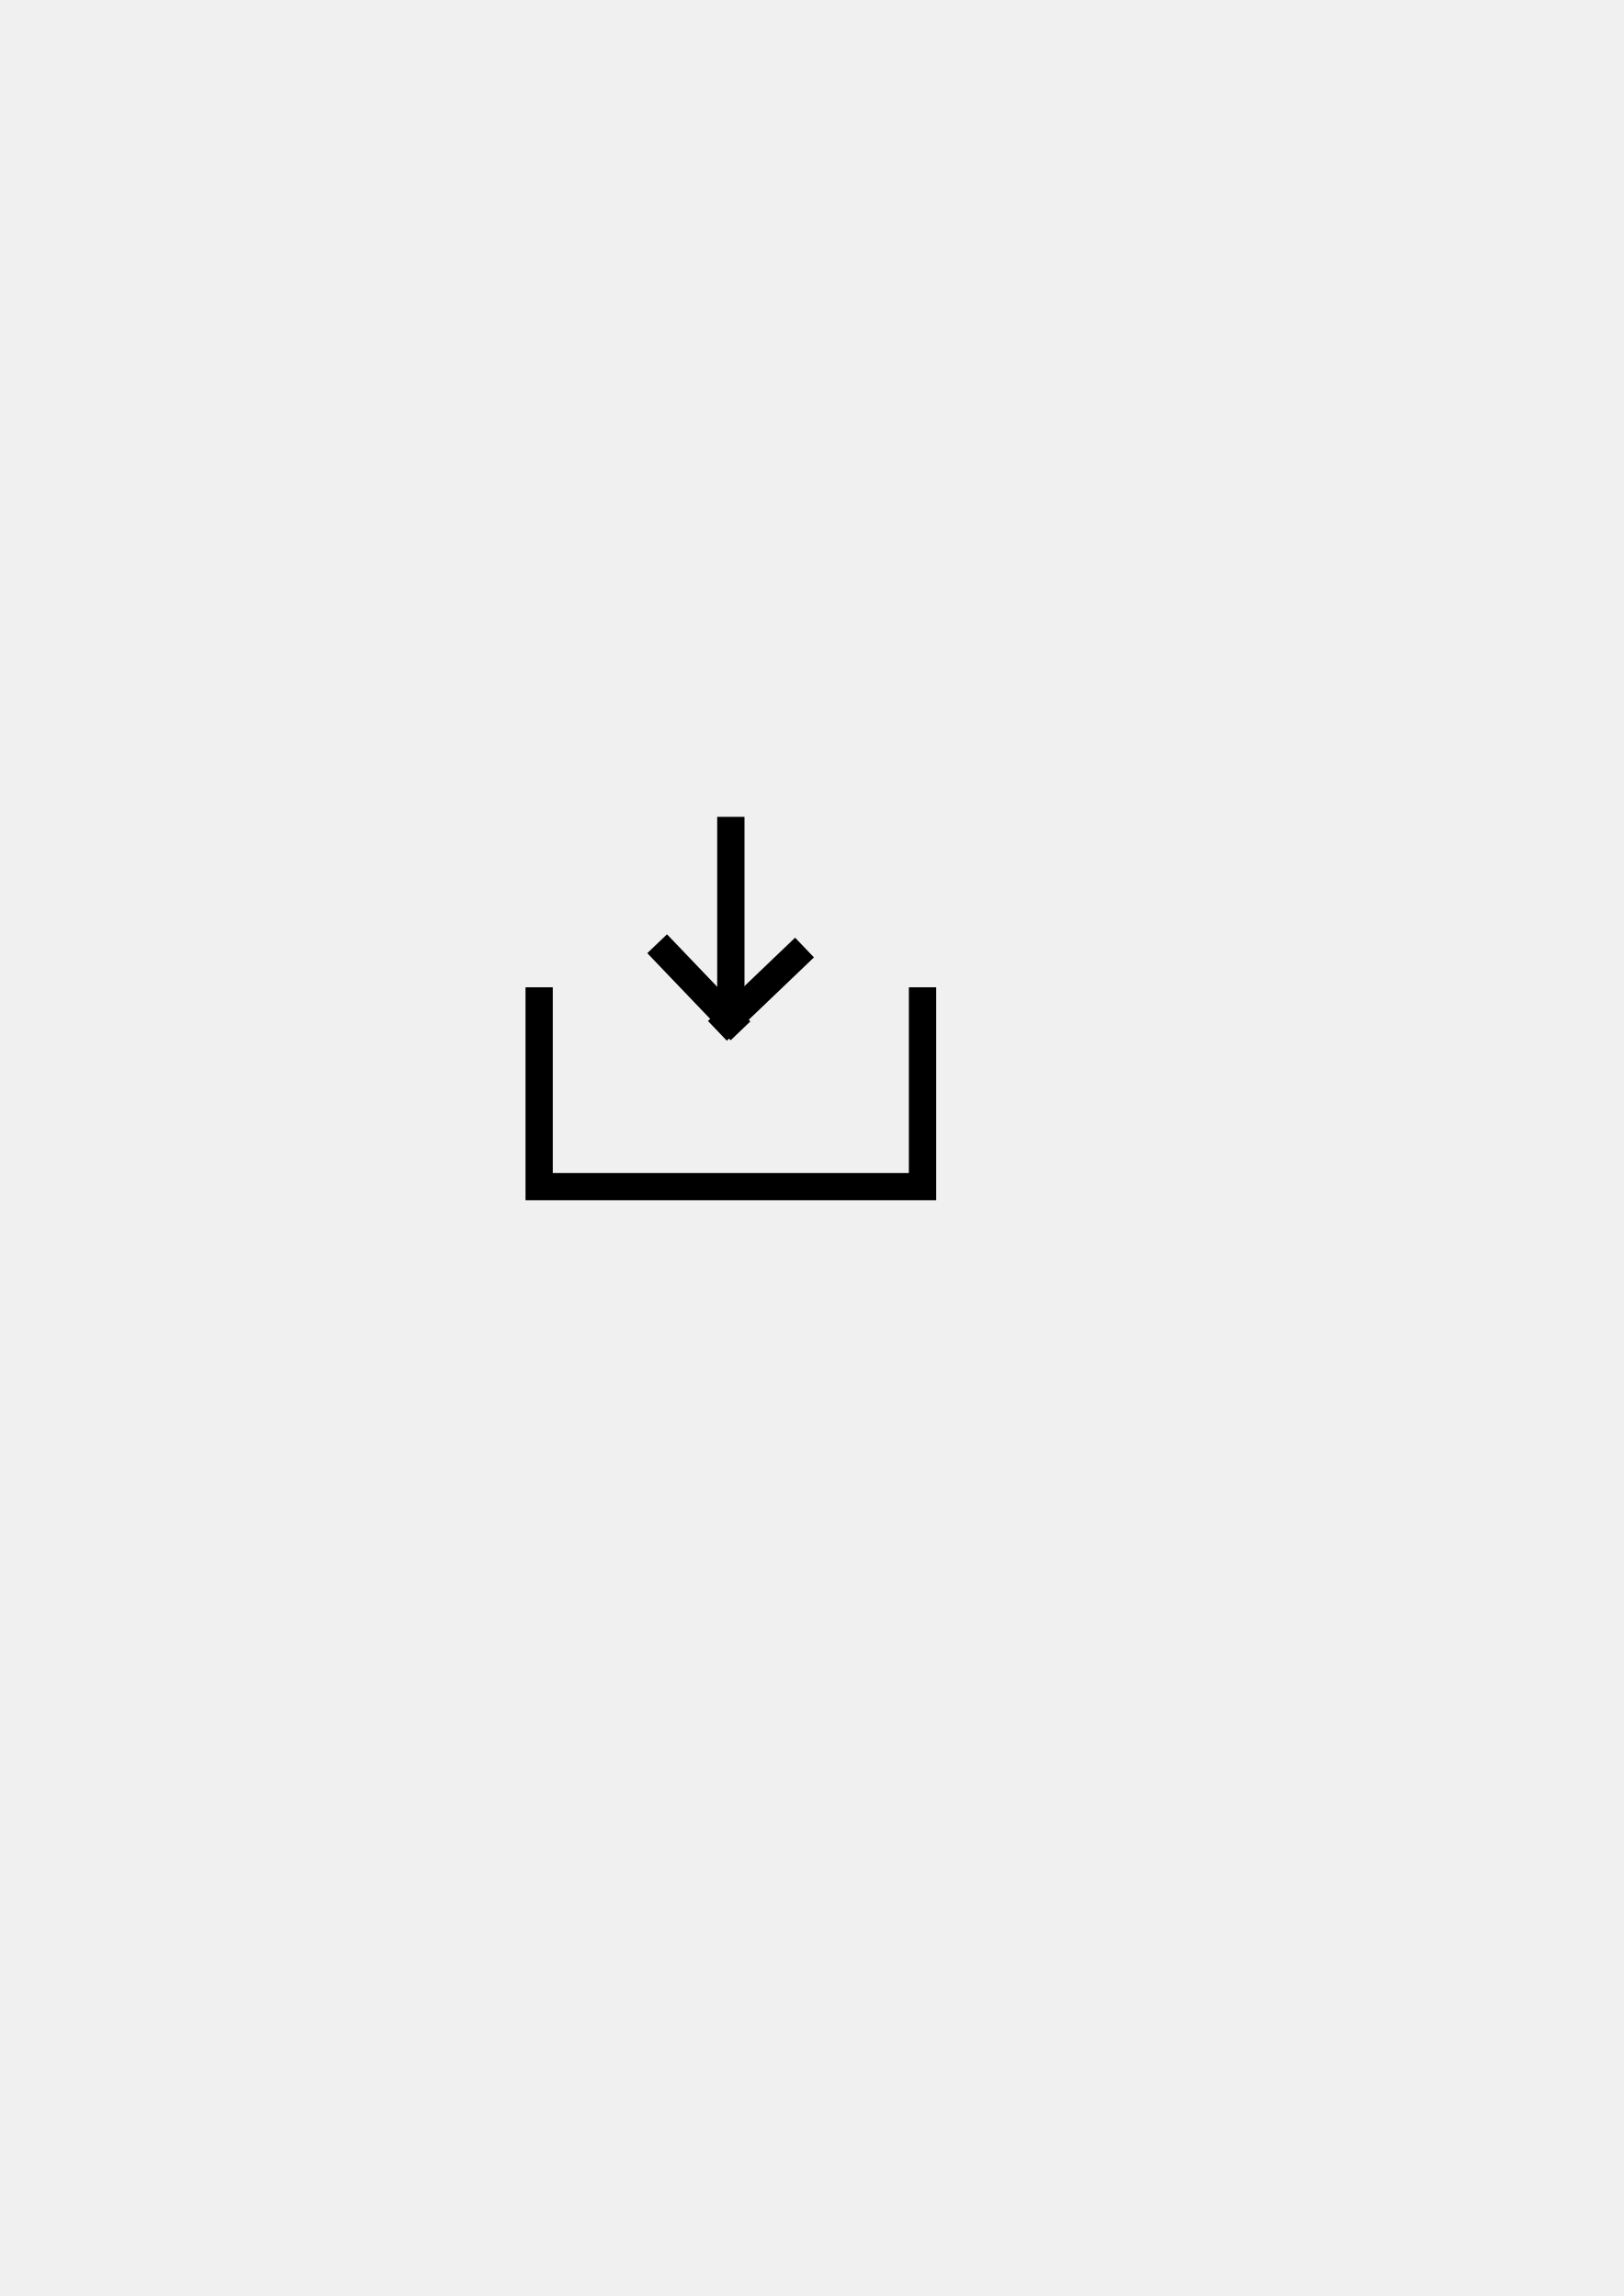
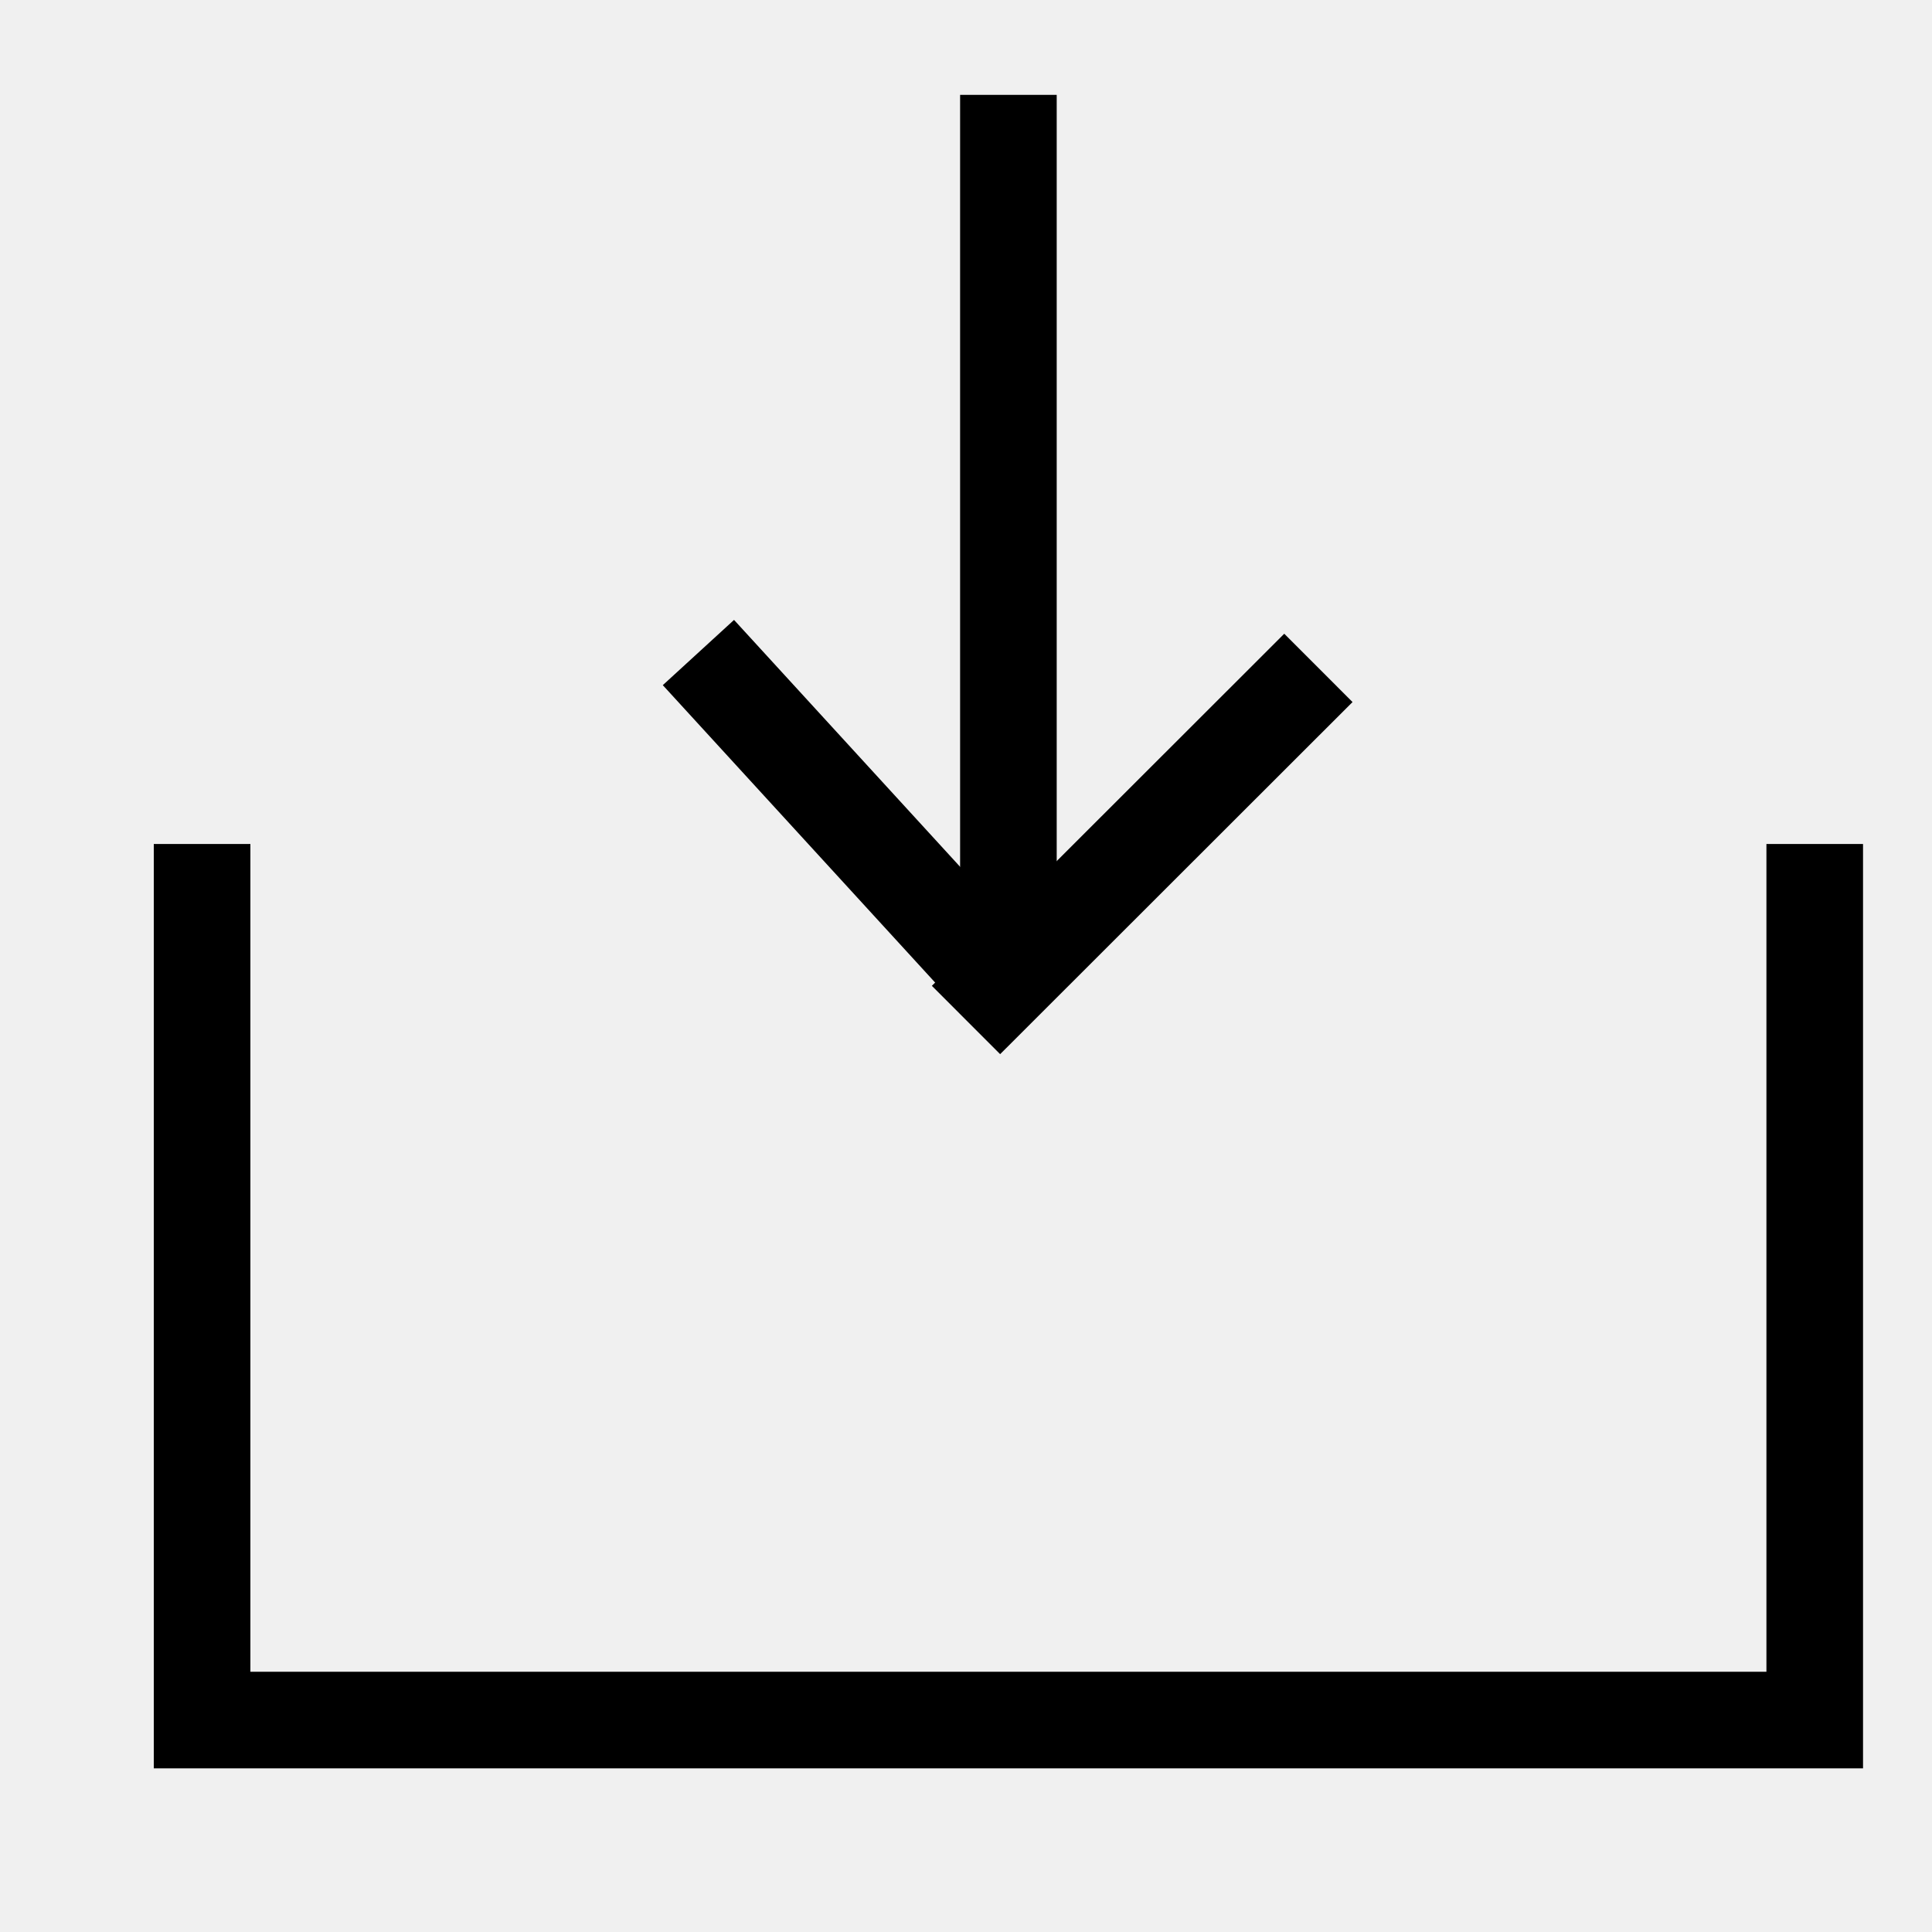
- <svg xmlns="http://www.w3.org/2000/svg" version="1.1" id="Layer_1" x="0px" y="0px" viewBox="0 0 595.28 841.89" style="enable-background:new 0 0 595.28 841.89;" xml:space="preserve">
+ <svg xmlns="http://www.w3.org/2000/svg" version="1.1" id="Layer_1" x="0px" y="0px" viewBox="0 0 200 200" style="enable-background:new 0 0 200 200;" xml:space="preserve">
  <style type="text/css">
	.st0{fill:#FFFFFF;stroke:#000000;stroke-width:10;stroke-miterlimit:10;}
	.st1{fill:none;stroke:#000000;stroke-width:10;stroke-miterlimit:10;}
</style>
-   <path class="st0" d="M183.35,335.11" />
-   <polyline class="st1" points="338.21,362.02 338.21,435.11 197.66,435.11 197.66,362.02 " />
-   <line class="st0" x1="267.94" y1="299.52" x2="267.94" y2="371.74" />
-   <line class="st0" x1="294.95" y1="347.44" x2="263.01" y2="377.99" />
-   <line class="st0" x1="240.92" y1="346.05" x2="271.48" y2="377.99" />
+   <path class="st0" d="M3.91,53.98" />
+   <polyline class="st1" points="187.86,87.37 187.86,178.06 20.92,178.06 20.92,87.37 " />
+   <line class="st0" x1="104.39" y1="9.82" x2="104.39" y2="99.43" />
+   <line class="st0" x1="136.48" y1="69.14" x2="100" y2="105.59" />
+   <path class="st0" d="M108.59,107.18" />
+   <line class="st0" x1="72.3" y1="67.55" x2="103.79" y2="101.94" />
</svg>
